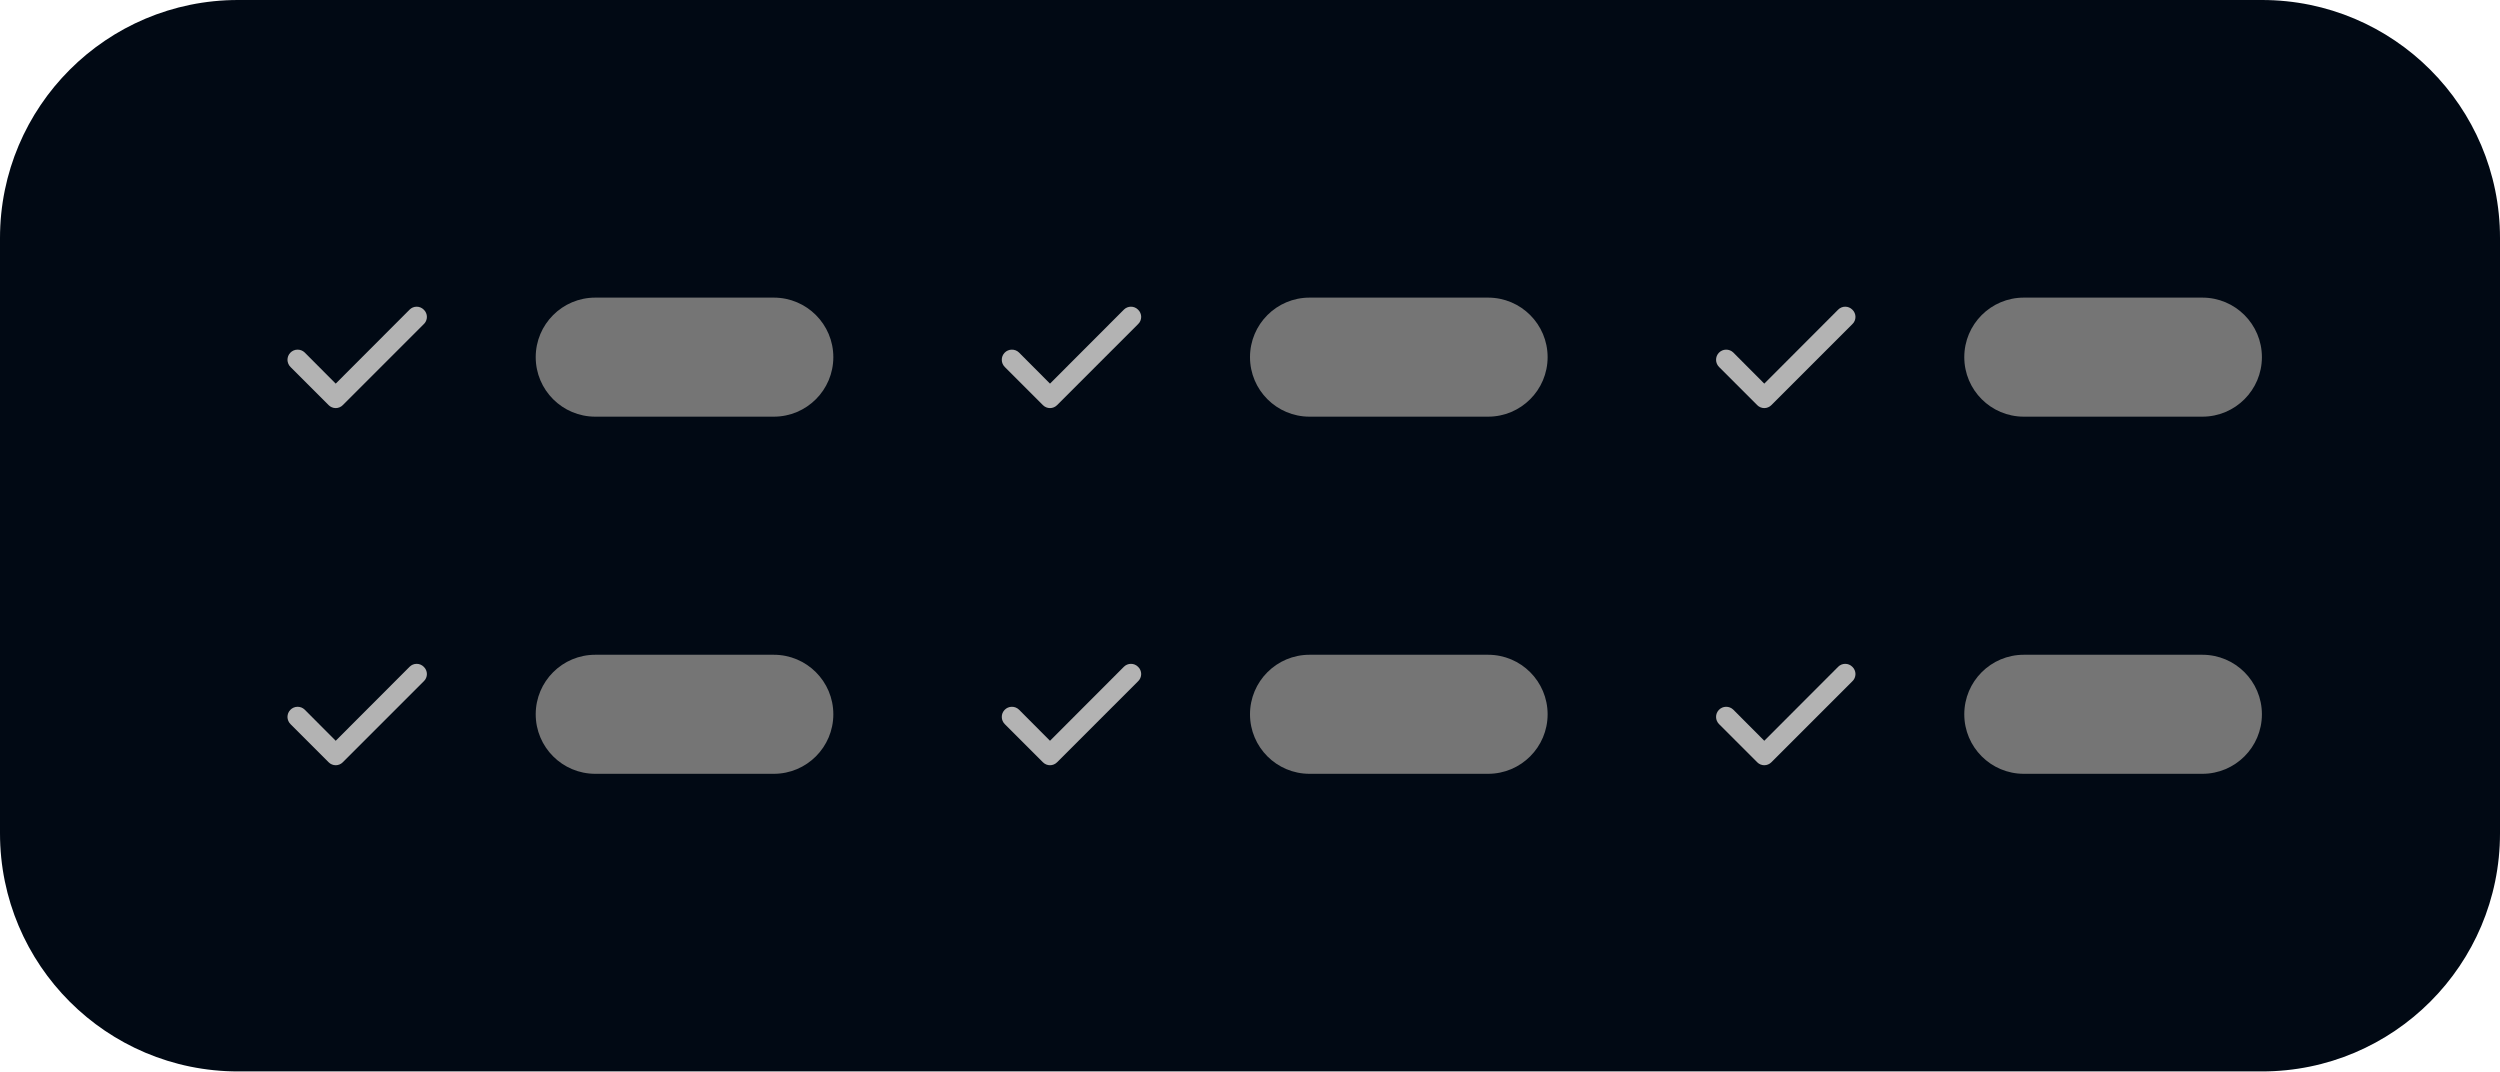
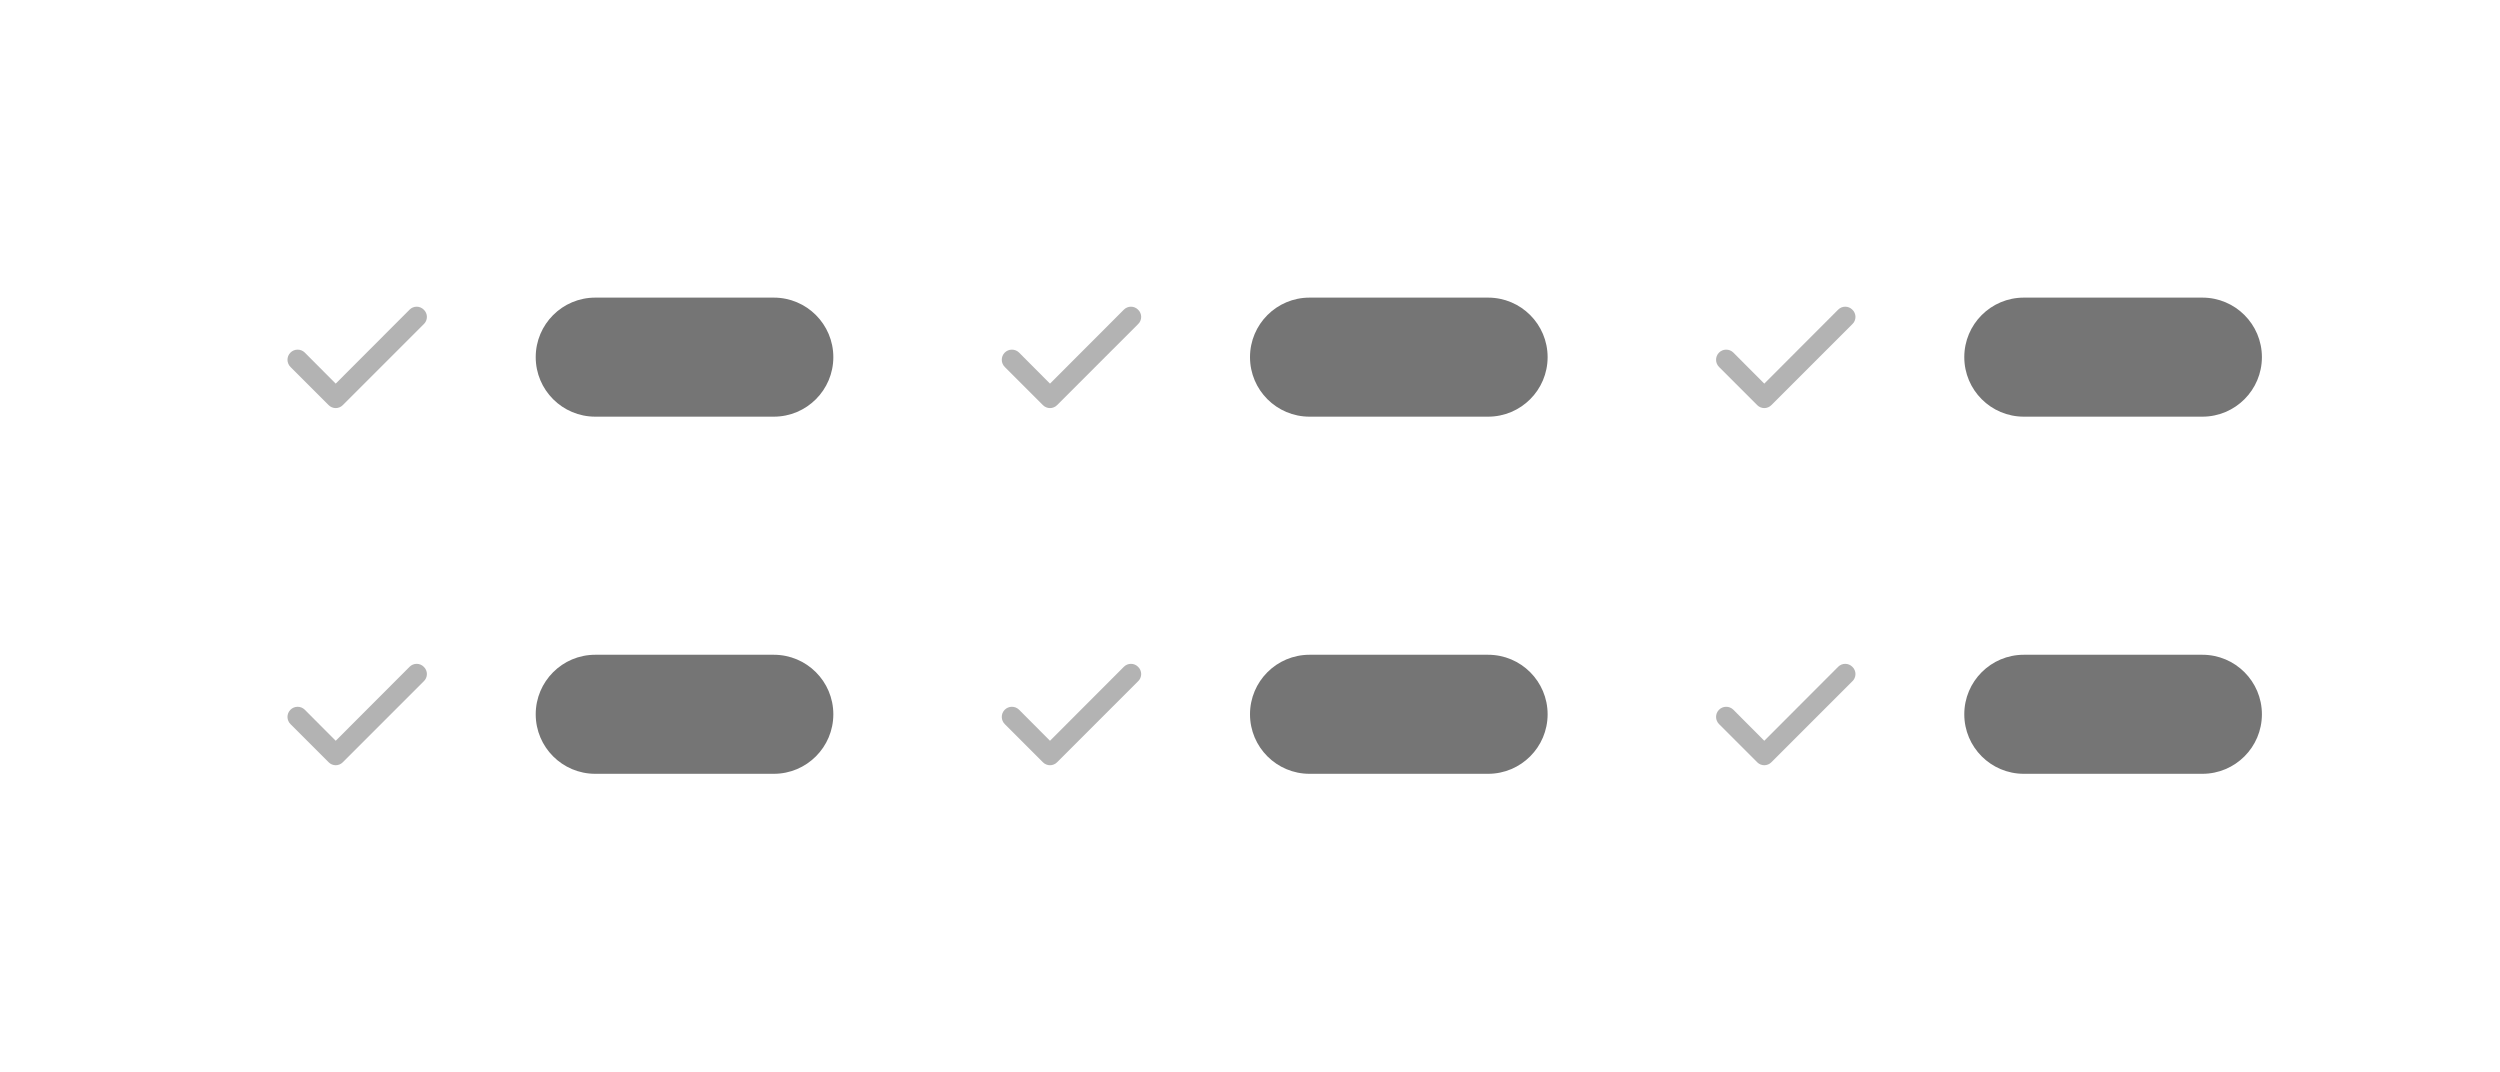
<svg xmlns="http://www.w3.org/2000/svg" width="84" height="36" viewBox="0 0 84 36" fill="none">
-   <rect width="84" height="36" rx="8" fill="#010914" />
  <path d="M14.237 10.403C14.206 10.372 14.169 10.347 14.128 10.33C14.088 10.313 14.044 10.305 14 10.305C13.956 10.305 13.912 10.313 13.872 10.33C13.831 10.347 13.794 10.372 13.763 10.403L11.28 12.89L10.237 11.843C10.205 11.812 10.167 11.788 10.125 11.771C10.083 11.755 10.039 11.747 9.994 11.748C9.949 11.748 9.905 11.758 9.864 11.776C9.823 11.794 9.786 11.819 9.755 11.852C9.724 11.884 9.7 11.922 9.683 11.963C9.667 12.005 9.659 12.05 9.659 12.094C9.66 12.139 9.67 12.183 9.688 12.224C9.705 12.265 9.731 12.302 9.763 12.333L11.043 13.613C11.074 13.645 11.111 13.669 11.152 13.686C11.193 13.703 11.236 13.712 11.28 13.712C11.324 13.712 11.368 13.703 11.408 13.686C11.449 13.669 11.486 13.645 11.517 13.613L14.237 10.893C14.271 10.862 14.298 10.824 14.316 10.782C14.335 10.74 14.344 10.694 14.344 10.648C14.344 10.602 14.335 10.557 14.316 10.515C14.298 10.472 14.271 10.434 14.237 10.403Z" fill="#B3B3B3" />
  <rect x="18" y="10" width="10" height="4" rx="2" fill="#757575" />
  <path d="M14.237 22.403C14.206 22.372 14.169 22.347 14.128 22.33C14.088 22.313 14.044 22.305 14 22.305C13.956 22.305 13.912 22.313 13.872 22.33C13.831 22.347 13.794 22.372 13.763 22.403L11.28 24.89L10.237 23.843C10.205 23.812 10.167 23.788 10.125 23.771C10.083 23.755 10.039 23.747 9.994 23.748C9.949 23.748 9.905 23.758 9.864 23.776C9.823 23.794 9.786 23.819 9.755 23.852C9.724 23.884 9.7 23.922 9.683 23.963C9.667 24.005 9.659 24.049 9.659 24.094C9.66 24.139 9.67 24.183 9.688 24.224C9.705 24.265 9.731 24.302 9.763 24.333L11.043 25.613C11.074 25.645 11.111 25.669 11.152 25.686C11.193 25.703 11.236 25.712 11.28 25.712C11.324 25.712 11.368 25.703 11.408 25.686C11.449 25.669 11.486 25.645 11.517 25.613L14.237 22.893C14.271 22.862 14.298 22.824 14.316 22.782C14.335 22.74 14.344 22.694 14.344 22.648C14.344 22.602 14.335 22.557 14.316 22.515C14.298 22.472 14.271 22.434 14.237 22.403Z" fill="#B3B3B3" />
  <rect x="18" y="22" width="10" height="4" rx="2" fill="#757575" />
  <path d="M38.237 10.403C38.206 10.372 38.169 10.347 38.128 10.33C38.088 10.313 38.044 10.305 38 10.305C37.956 10.305 37.913 10.313 37.872 10.33C37.831 10.347 37.794 10.372 37.763 10.403L35.28 12.89L34.237 11.843C34.205 11.812 34.167 11.788 34.125 11.771C34.083 11.755 34.039 11.747 33.994 11.748C33.949 11.748 33.905 11.758 33.864 11.776C33.823 11.794 33.786 11.819 33.755 11.852C33.724 11.884 33.7 11.922 33.683 11.963C33.667 12.005 33.659 12.05 33.66 12.094C33.66 12.139 33.67 12.183 33.688 12.224C33.706 12.265 33.731 12.302 33.763 12.333L35.043 13.613C35.074 13.645 35.111 13.669 35.152 13.686C35.193 13.703 35.236 13.712 35.28 13.712C35.324 13.712 35.368 13.703 35.408 13.686C35.449 13.669 35.486 13.645 35.517 13.613L38.237 10.893C38.271 10.862 38.298 10.824 38.316 10.782C38.334 10.74 38.344 10.694 38.344 10.648C38.344 10.602 38.334 10.557 38.316 10.515C38.298 10.472 38.271 10.434 38.237 10.403Z" fill="#B3B3B3" />
  <rect x="42" y="10" width="10" height="4" rx="2" fill="#757575" />
  <path d="M38.237 22.403C38.206 22.372 38.169 22.347 38.128 22.33C38.088 22.313 38.044 22.305 38 22.305C37.956 22.305 37.913 22.313 37.872 22.33C37.831 22.347 37.794 22.372 37.763 22.403L35.28 24.89L34.237 23.843C34.205 23.812 34.167 23.788 34.125 23.771C34.083 23.755 34.039 23.747 33.994 23.748C33.949 23.748 33.905 23.758 33.864 23.776C33.823 23.794 33.786 23.819 33.755 23.852C33.724 23.884 33.7 23.922 33.683 23.963C33.667 24.005 33.659 24.049 33.66 24.094C33.66 24.139 33.67 24.183 33.688 24.224C33.706 24.265 33.731 24.302 33.763 24.333L35.043 25.613C35.074 25.645 35.111 25.669 35.152 25.686C35.193 25.703 35.236 25.712 35.28 25.712C35.324 25.712 35.368 25.703 35.408 25.686C35.449 25.669 35.486 25.645 35.517 25.613L38.237 22.893C38.271 22.862 38.298 22.824 38.316 22.782C38.334 22.74 38.344 22.694 38.344 22.648C38.344 22.602 38.334 22.557 38.316 22.515C38.298 22.472 38.271 22.434 38.237 22.403Z" fill="#B3B3B3" />
  <rect x="42" y="22" width="10" height="4" rx="2" fill="#757575" />
  <path d="M62.237 10.403C62.206 10.372 62.169 10.347 62.128 10.33C62.088 10.313 62.044 10.305 62 10.305C61.956 10.305 61.913 10.313 61.872 10.33C61.831 10.347 61.794 10.372 61.763 10.403L59.28 12.89L58.237 11.843C58.205 11.812 58.167 11.788 58.125 11.771C58.083 11.755 58.039 11.747 57.994 11.748C57.949 11.748 57.905 11.758 57.864 11.776C57.823 11.794 57.786 11.819 57.755 11.852C57.724 11.884 57.7 11.922 57.683 11.963C57.667 12.005 57.659 12.05 57.66 12.094C57.66 12.139 57.67 12.183 57.688 12.224C57.706 12.265 57.731 12.302 57.763 12.333L59.043 13.613C59.074 13.645 59.111 13.669 59.152 13.686C59.193 13.703 59.236 13.712 59.28 13.712C59.324 13.712 59.368 13.703 59.408 13.686C59.449 13.669 59.486 13.645 59.517 13.613L62.237 10.893C62.271 10.862 62.298 10.824 62.316 10.782C62.334 10.74 62.344 10.694 62.344 10.648C62.344 10.602 62.334 10.557 62.316 10.515C62.298 10.472 62.271 10.434 62.237 10.403Z" fill="#B3B3B3" />
  <rect x="66" y="10" width="10" height="4" rx="2" fill="#757575" />
  <path d="M62.237 22.403C62.206 22.372 62.169 22.347 62.128 22.33C62.088 22.313 62.044 22.305 62 22.305C61.956 22.305 61.913 22.313 61.872 22.33C61.831 22.347 61.794 22.372 61.763 22.403L59.28 24.89L58.237 23.843C58.205 23.812 58.167 23.788 58.125 23.771C58.083 23.755 58.039 23.747 57.994 23.748C57.949 23.748 57.905 23.758 57.864 23.776C57.823 23.794 57.786 23.819 57.755 23.852C57.724 23.884 57.7 23.922 57.683 23.963C57.667 24.005 57.659 24.049 57.66 24.094C57.66 24.139 57.67 24.183 57.688 24.224C57.706 24.265 57.731 24.302 57.763 24.333L59.043 25.613C59.074 25.645 59.111 25.669 59.152 25.686C59.193 25.703 59.236 25.712 59.28 25.712C59.324 25.712 59.368 25.703 59.408 25.686C59.449 25.669 59.486 25.645 59.517 25.613L62.237 22.893C62.271 22.862 62.298 22.824 62.316 22.782C62.334 22.74 62.344 22.694 62.344 22.648C62.344 22.602 62.334 22.557 62.316 22.515C62.298 22.472 62.271 22.434 62.237 22.403Z" fill="#B3B3B3" />
  <rect x="66" y="22" width="10" height="4" rx="2" fill="#757575" />
</svg>
